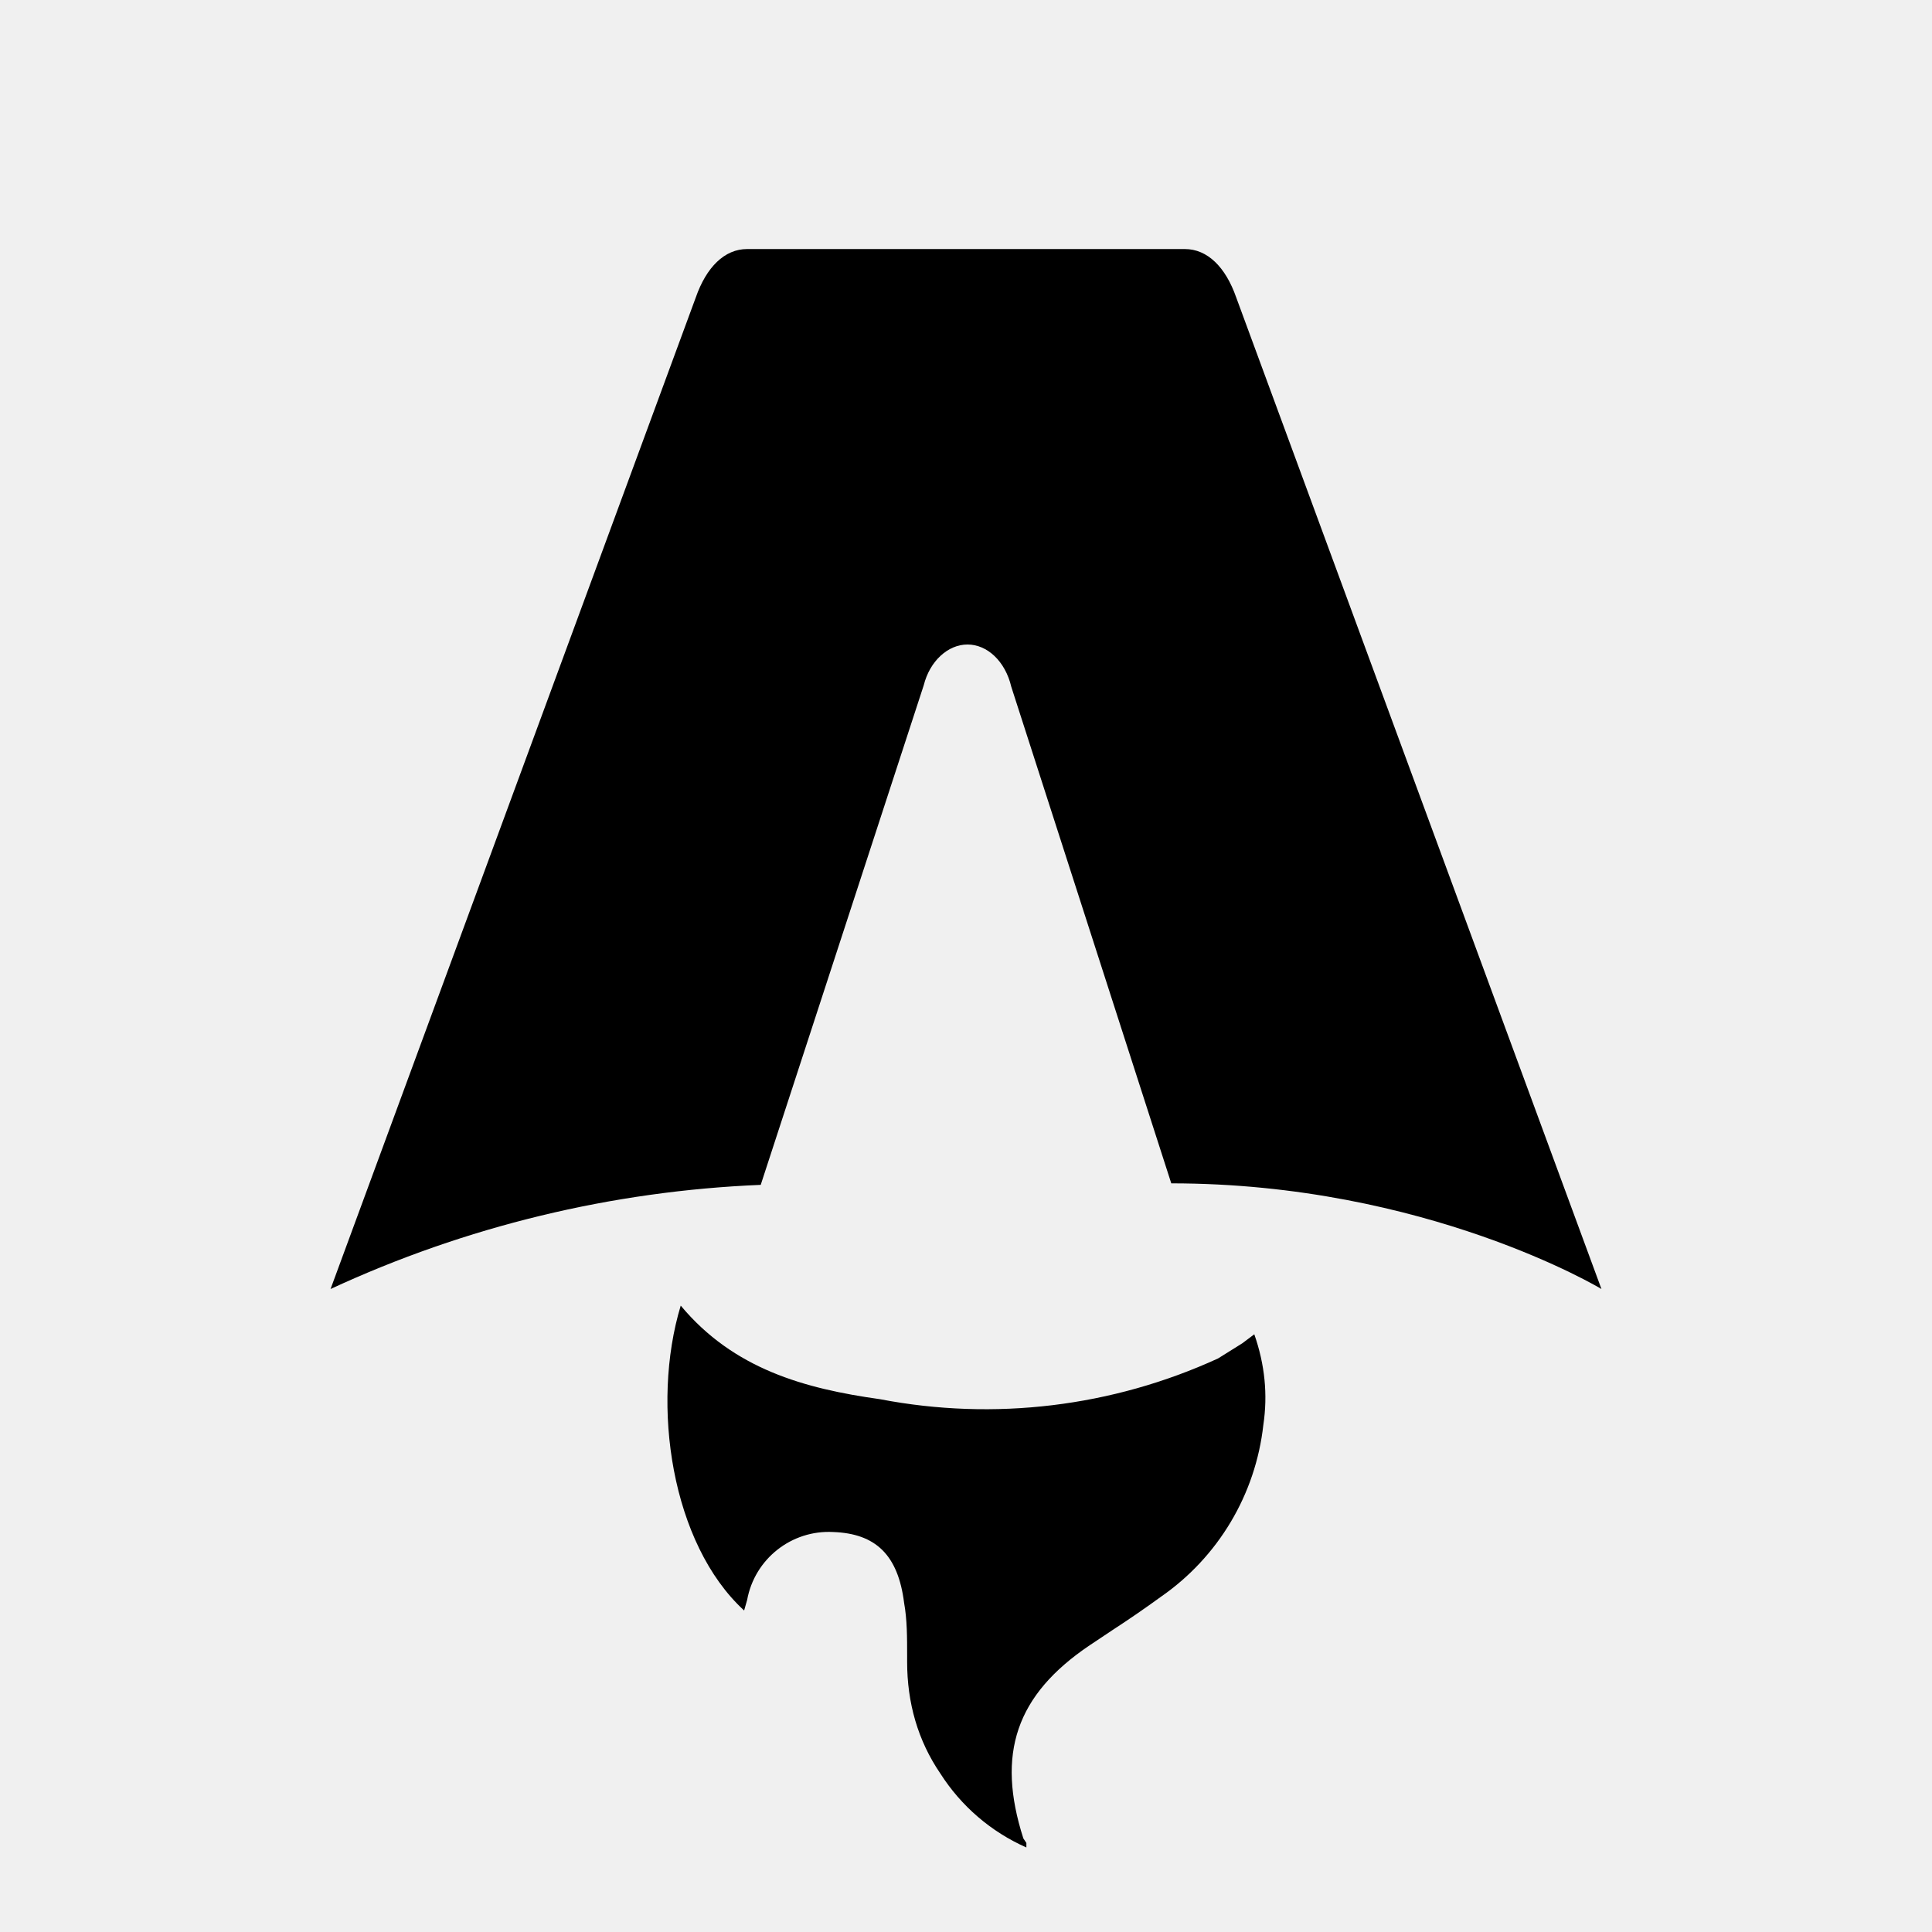
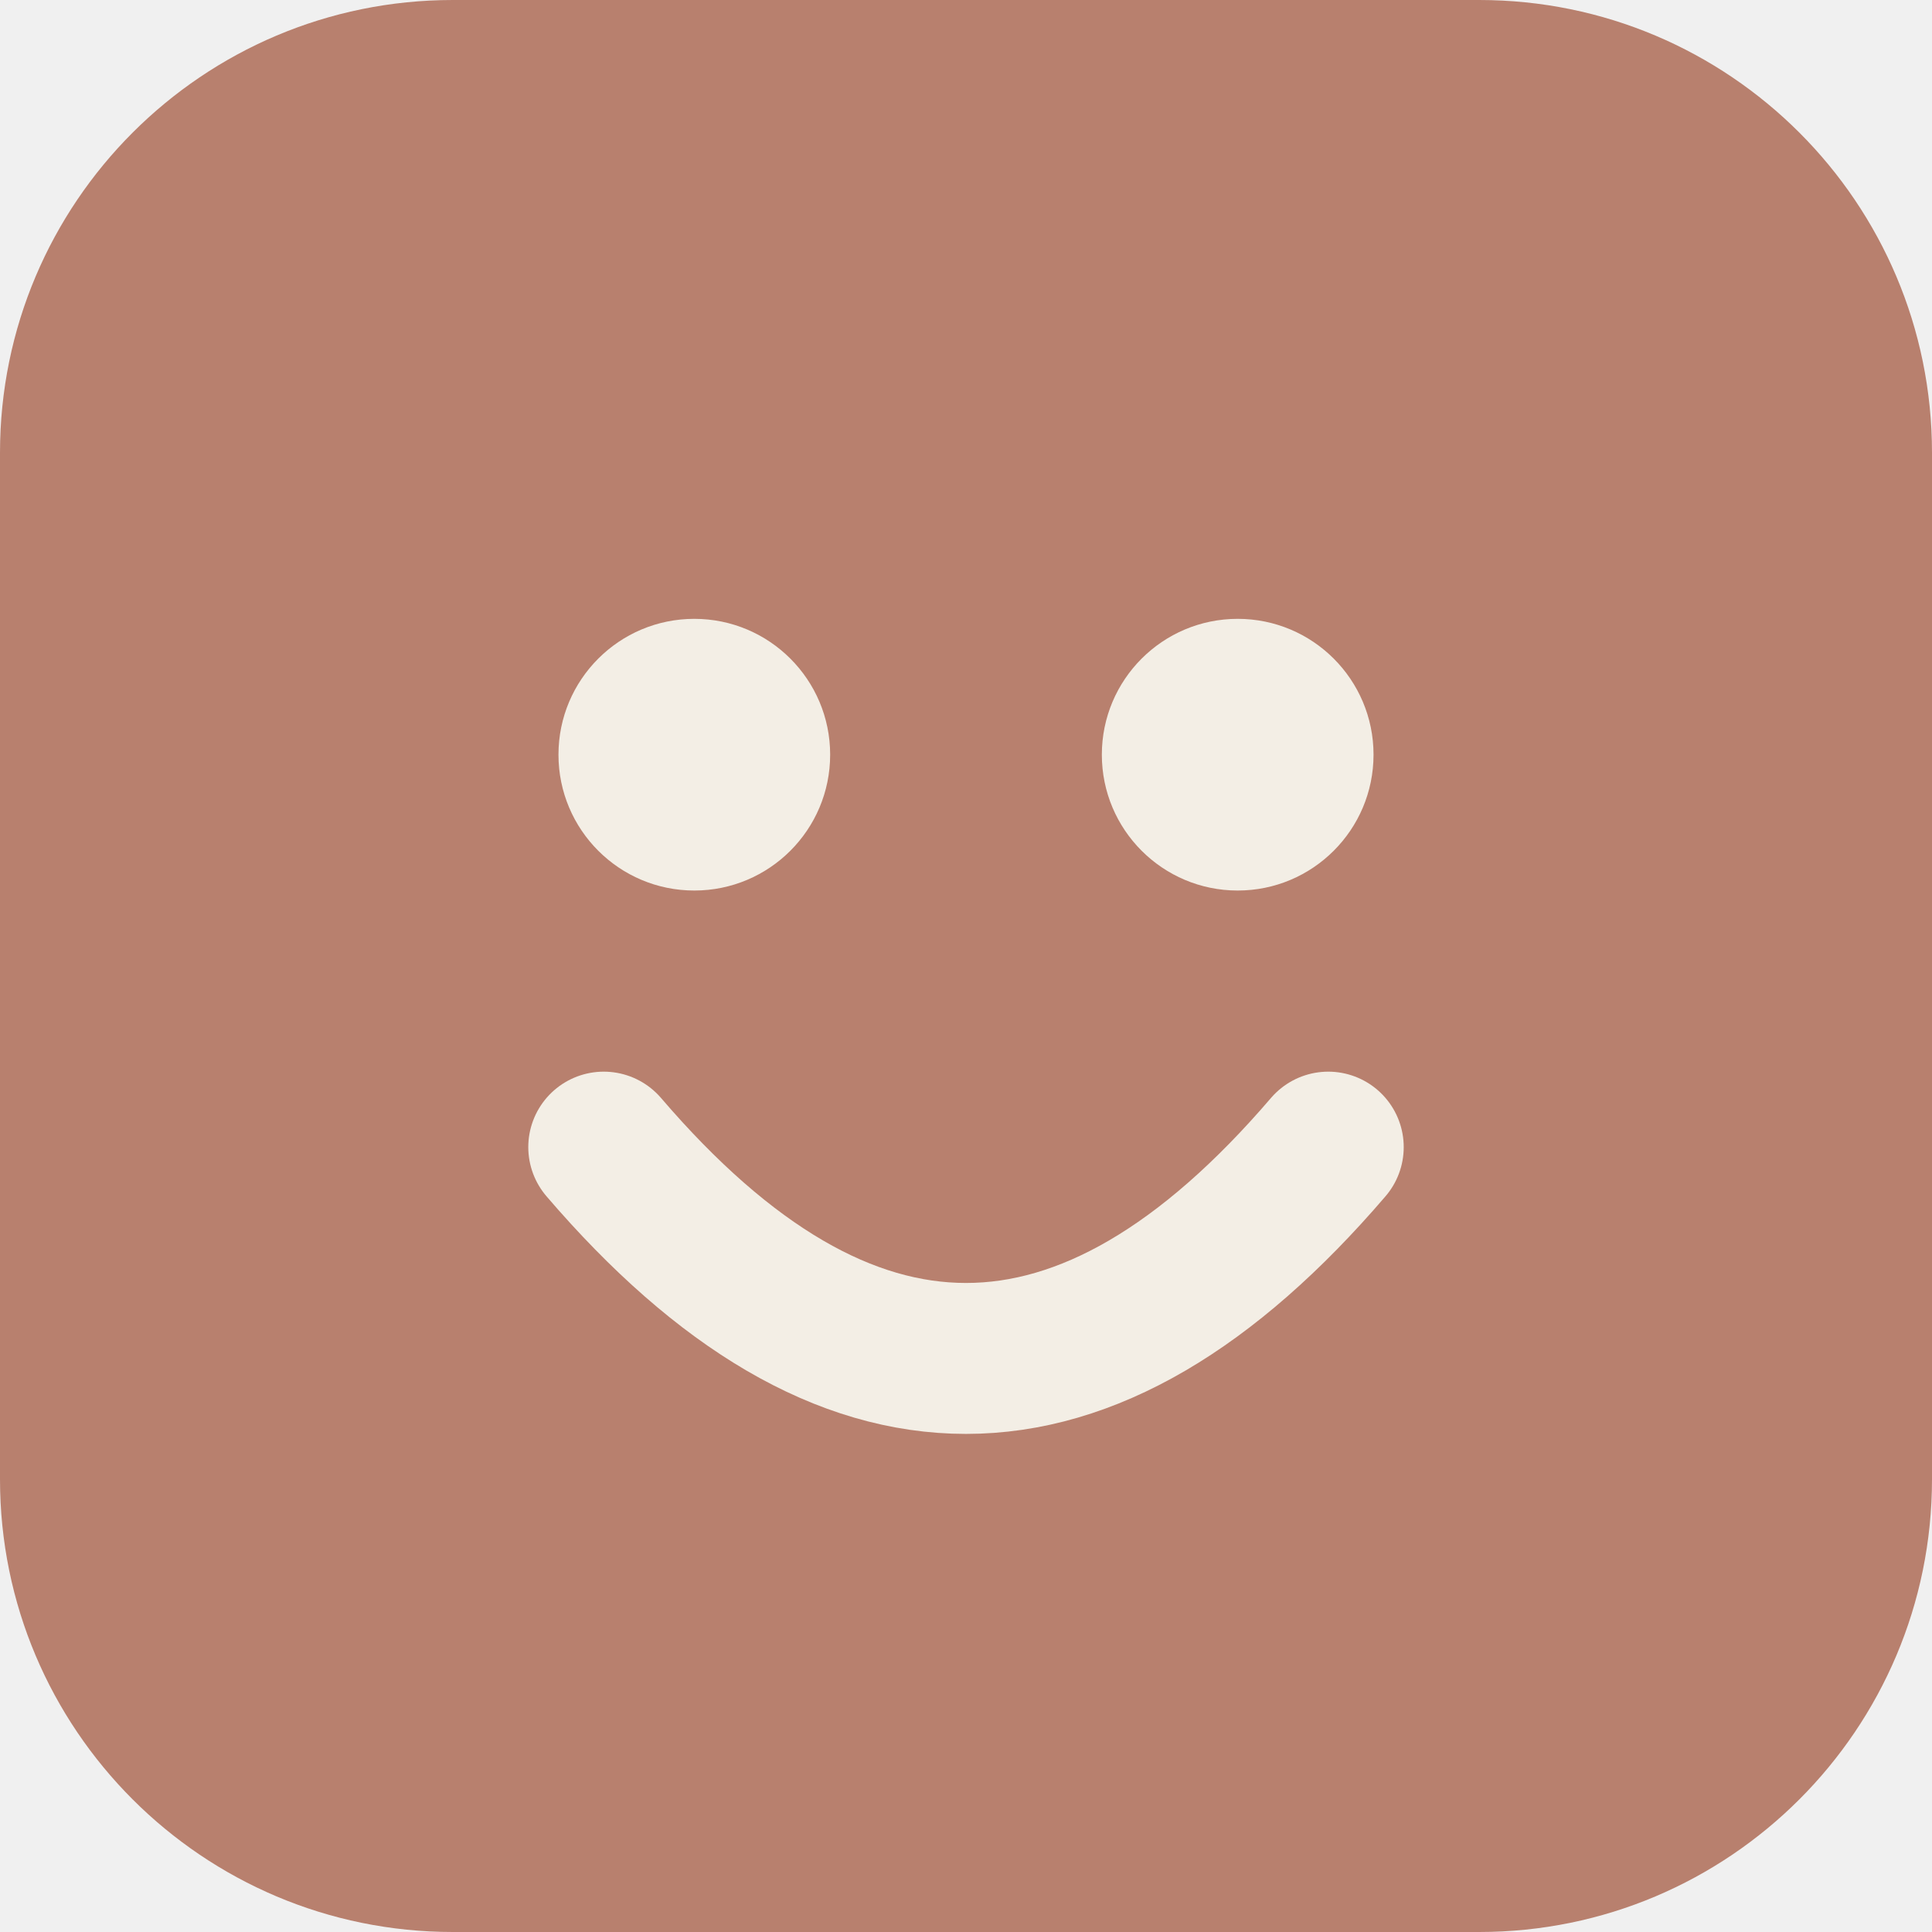
- <svg xmlns="http://www.w3.org/2000/svg" fill="none" viewBox="0 0 128 128">
-   <path d="M50.4 78.5a75.1 75.1 0 0 0-28.5 6.9l24.2-65.7c.7-2 1.9-3.2 3.4-3.2h29c1.5 0 2.7 1.2 3.4 3.2l24.2 65.7s-11.6-7-28.5-7L67 45.5c-.4-1.7-1.6-2.8-2.9-2.8-1.3 0-2.5 1.1-2.9 2.7L50.4 78.5Zm-1.1 28.2Zm-4.2-20.2c-2 6.6-.6 15.8 4.2 20.2a17.5 17.5 0 0 1 .2-.7 5.5 5.5 0 0 1 5.7-4.5c2.8.1 4.3 1.5 4.7 4.7.2 1.1.2 2.3.2 3.5v.4c0 2.7.7 5.2 2.2 7.4a13 13 0 0 0 5.7 4.9v-.3l-.2-.3c-1.8-5.6-.5-9.5 4.4-12.8l1.5-1a73 73 0 0 0 3.2-2.2 16 16 0 0 0 6.8-11.4c.3-2 .1-4-.6-6l-.8.6-1.6 1a37 37 0 0 1-22.4 2.7c-5-.7-9.7-2-13.2-6.2Z" />
+ <svg xmlns="http://www.w3.org/2000/svg" viewBox="0 0 128 128" role="img" aria-label="SandyKid">
+   <rect width="128" height="128" rx="30" ry="30" fill="#b8806e" />
+   <circle cx="46" cy="50" r="9" fill="#f3eee5" />
+   <circle cx="82" cy="50" r="9" fill="#f3eee5" />
+   <path d="M40 76 Q64 104 88 76" stroke="#f3eee5" stroke-width="10" stroke-linecap="round" fill="none" />
  <style>
-         path { fill: #000; }
        @media (prefers-color-scheme: dark) {
-             path { fill: #FFF; }
+             rect { fill: #7e8fa6; }
+             circle { fill: #f3eee5; }
+             path { stroke: #f3eee5; }
        }
    </style>
</svg>
